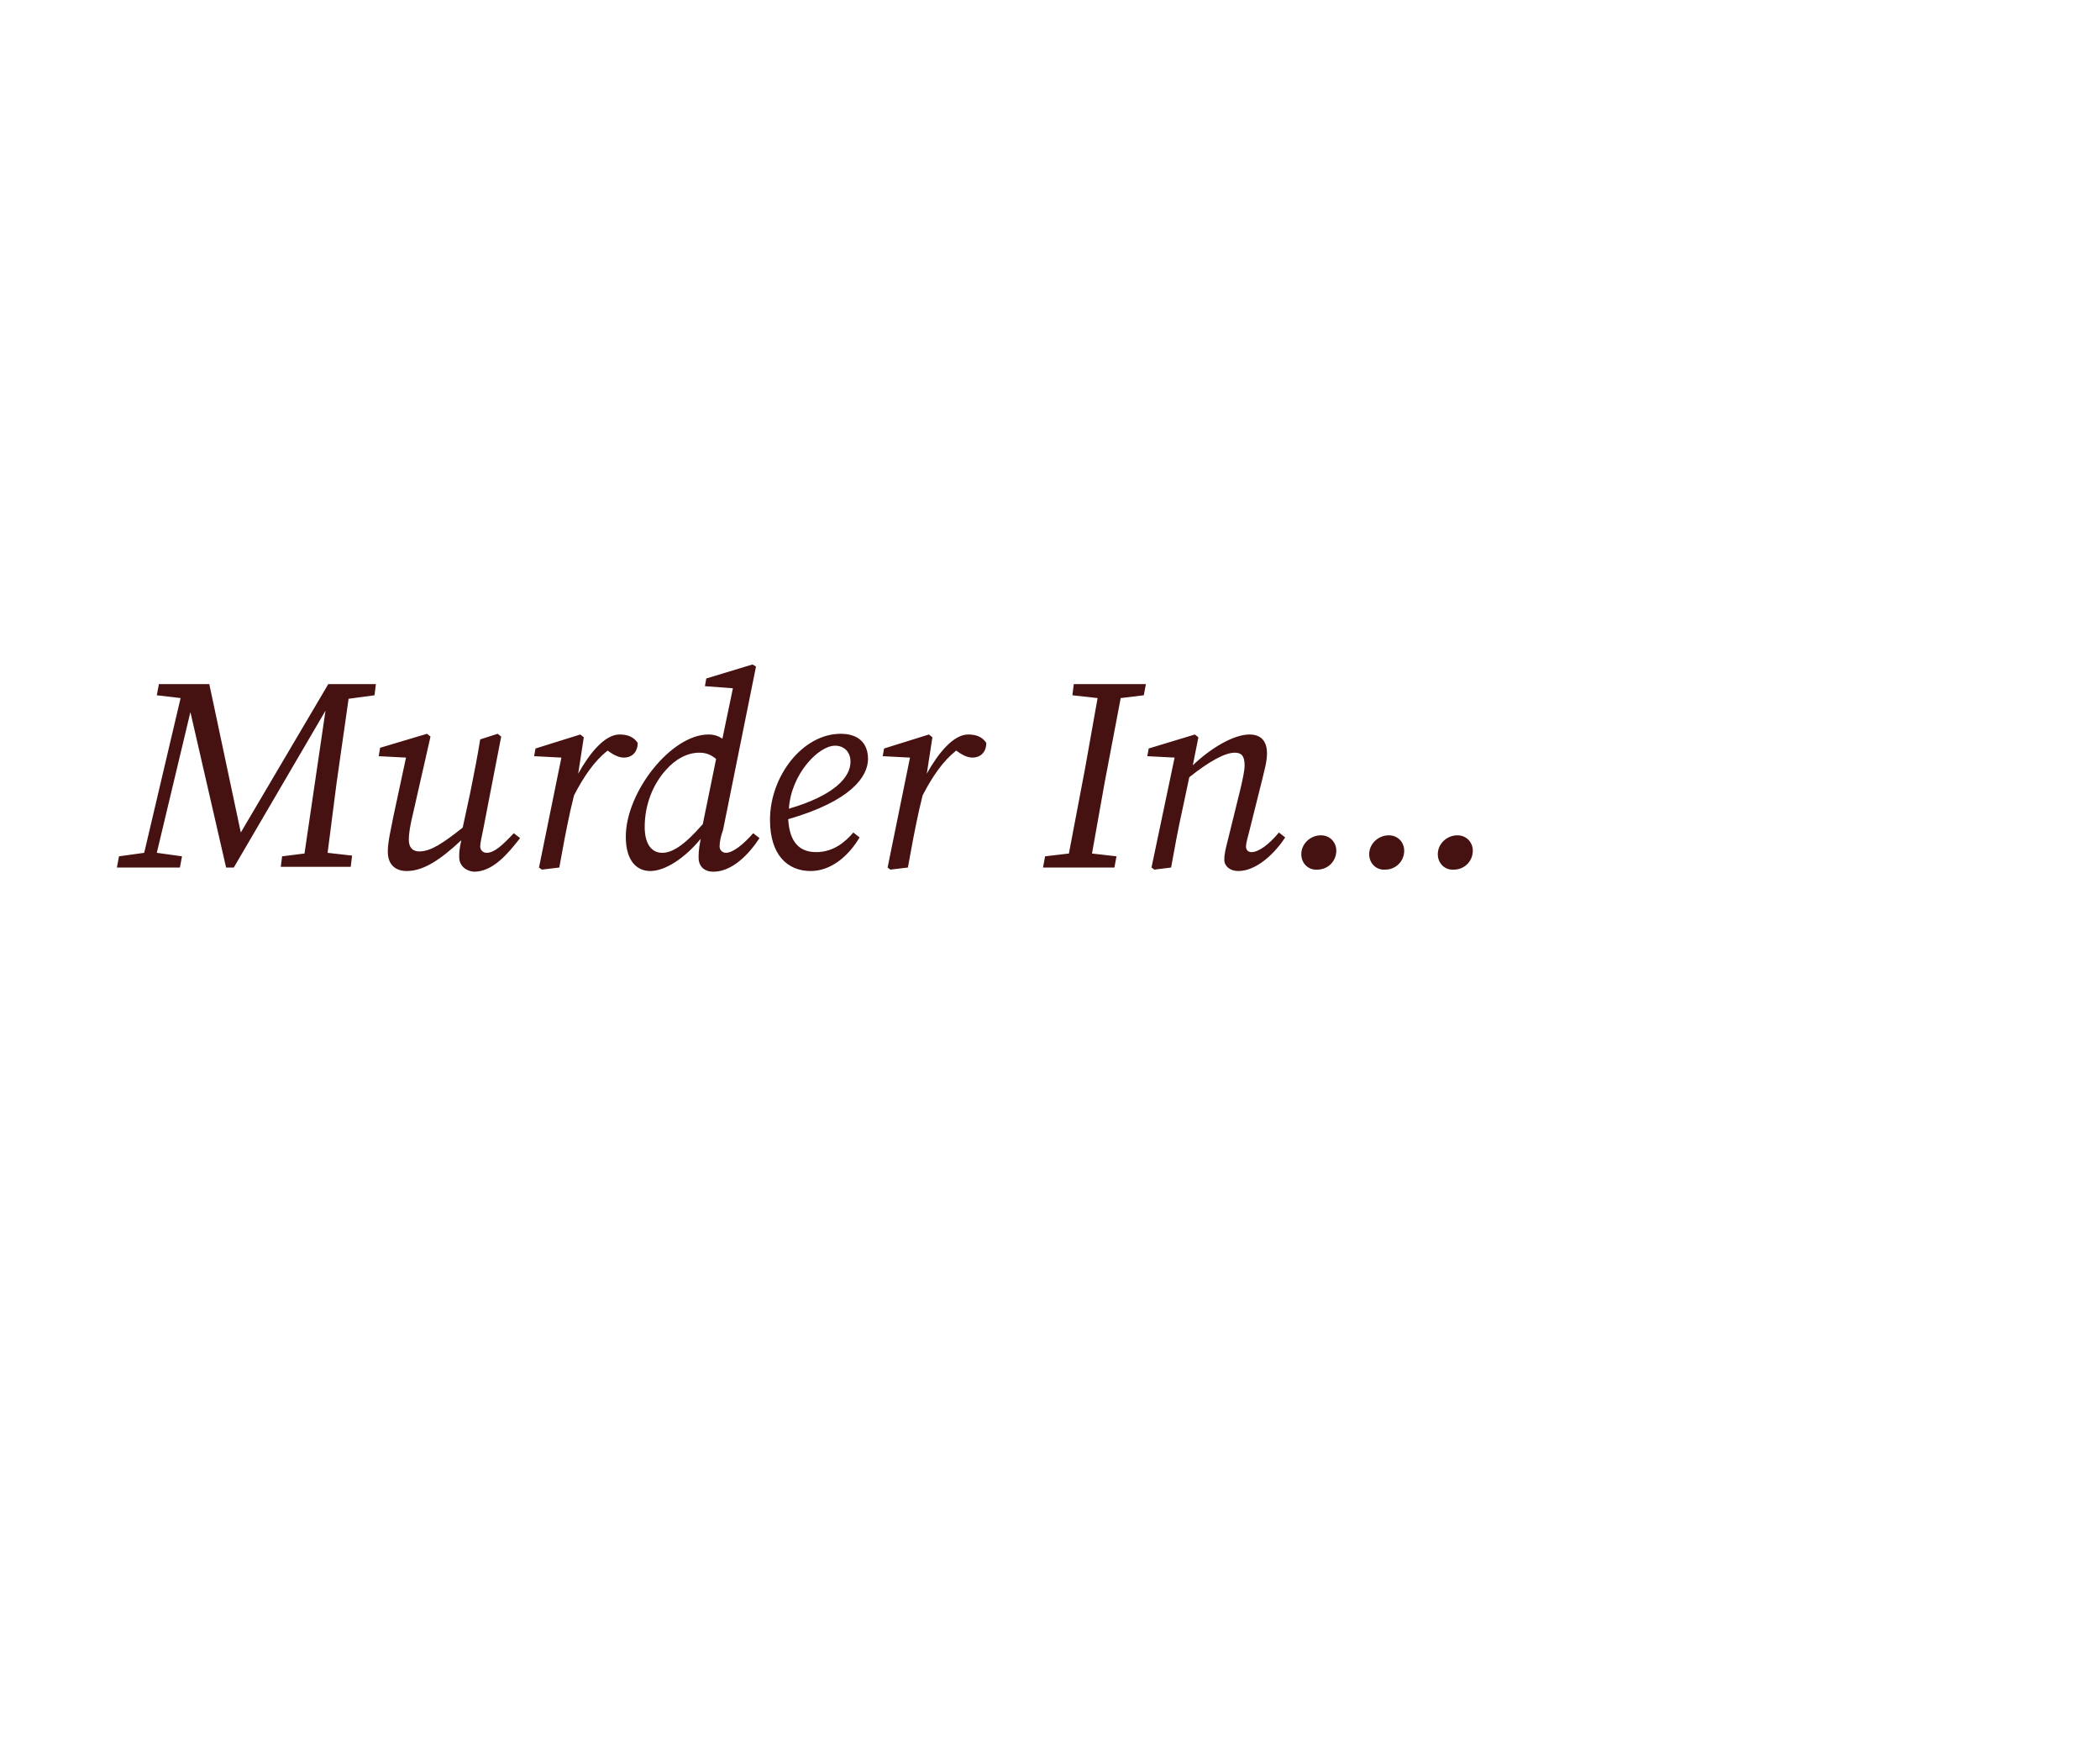
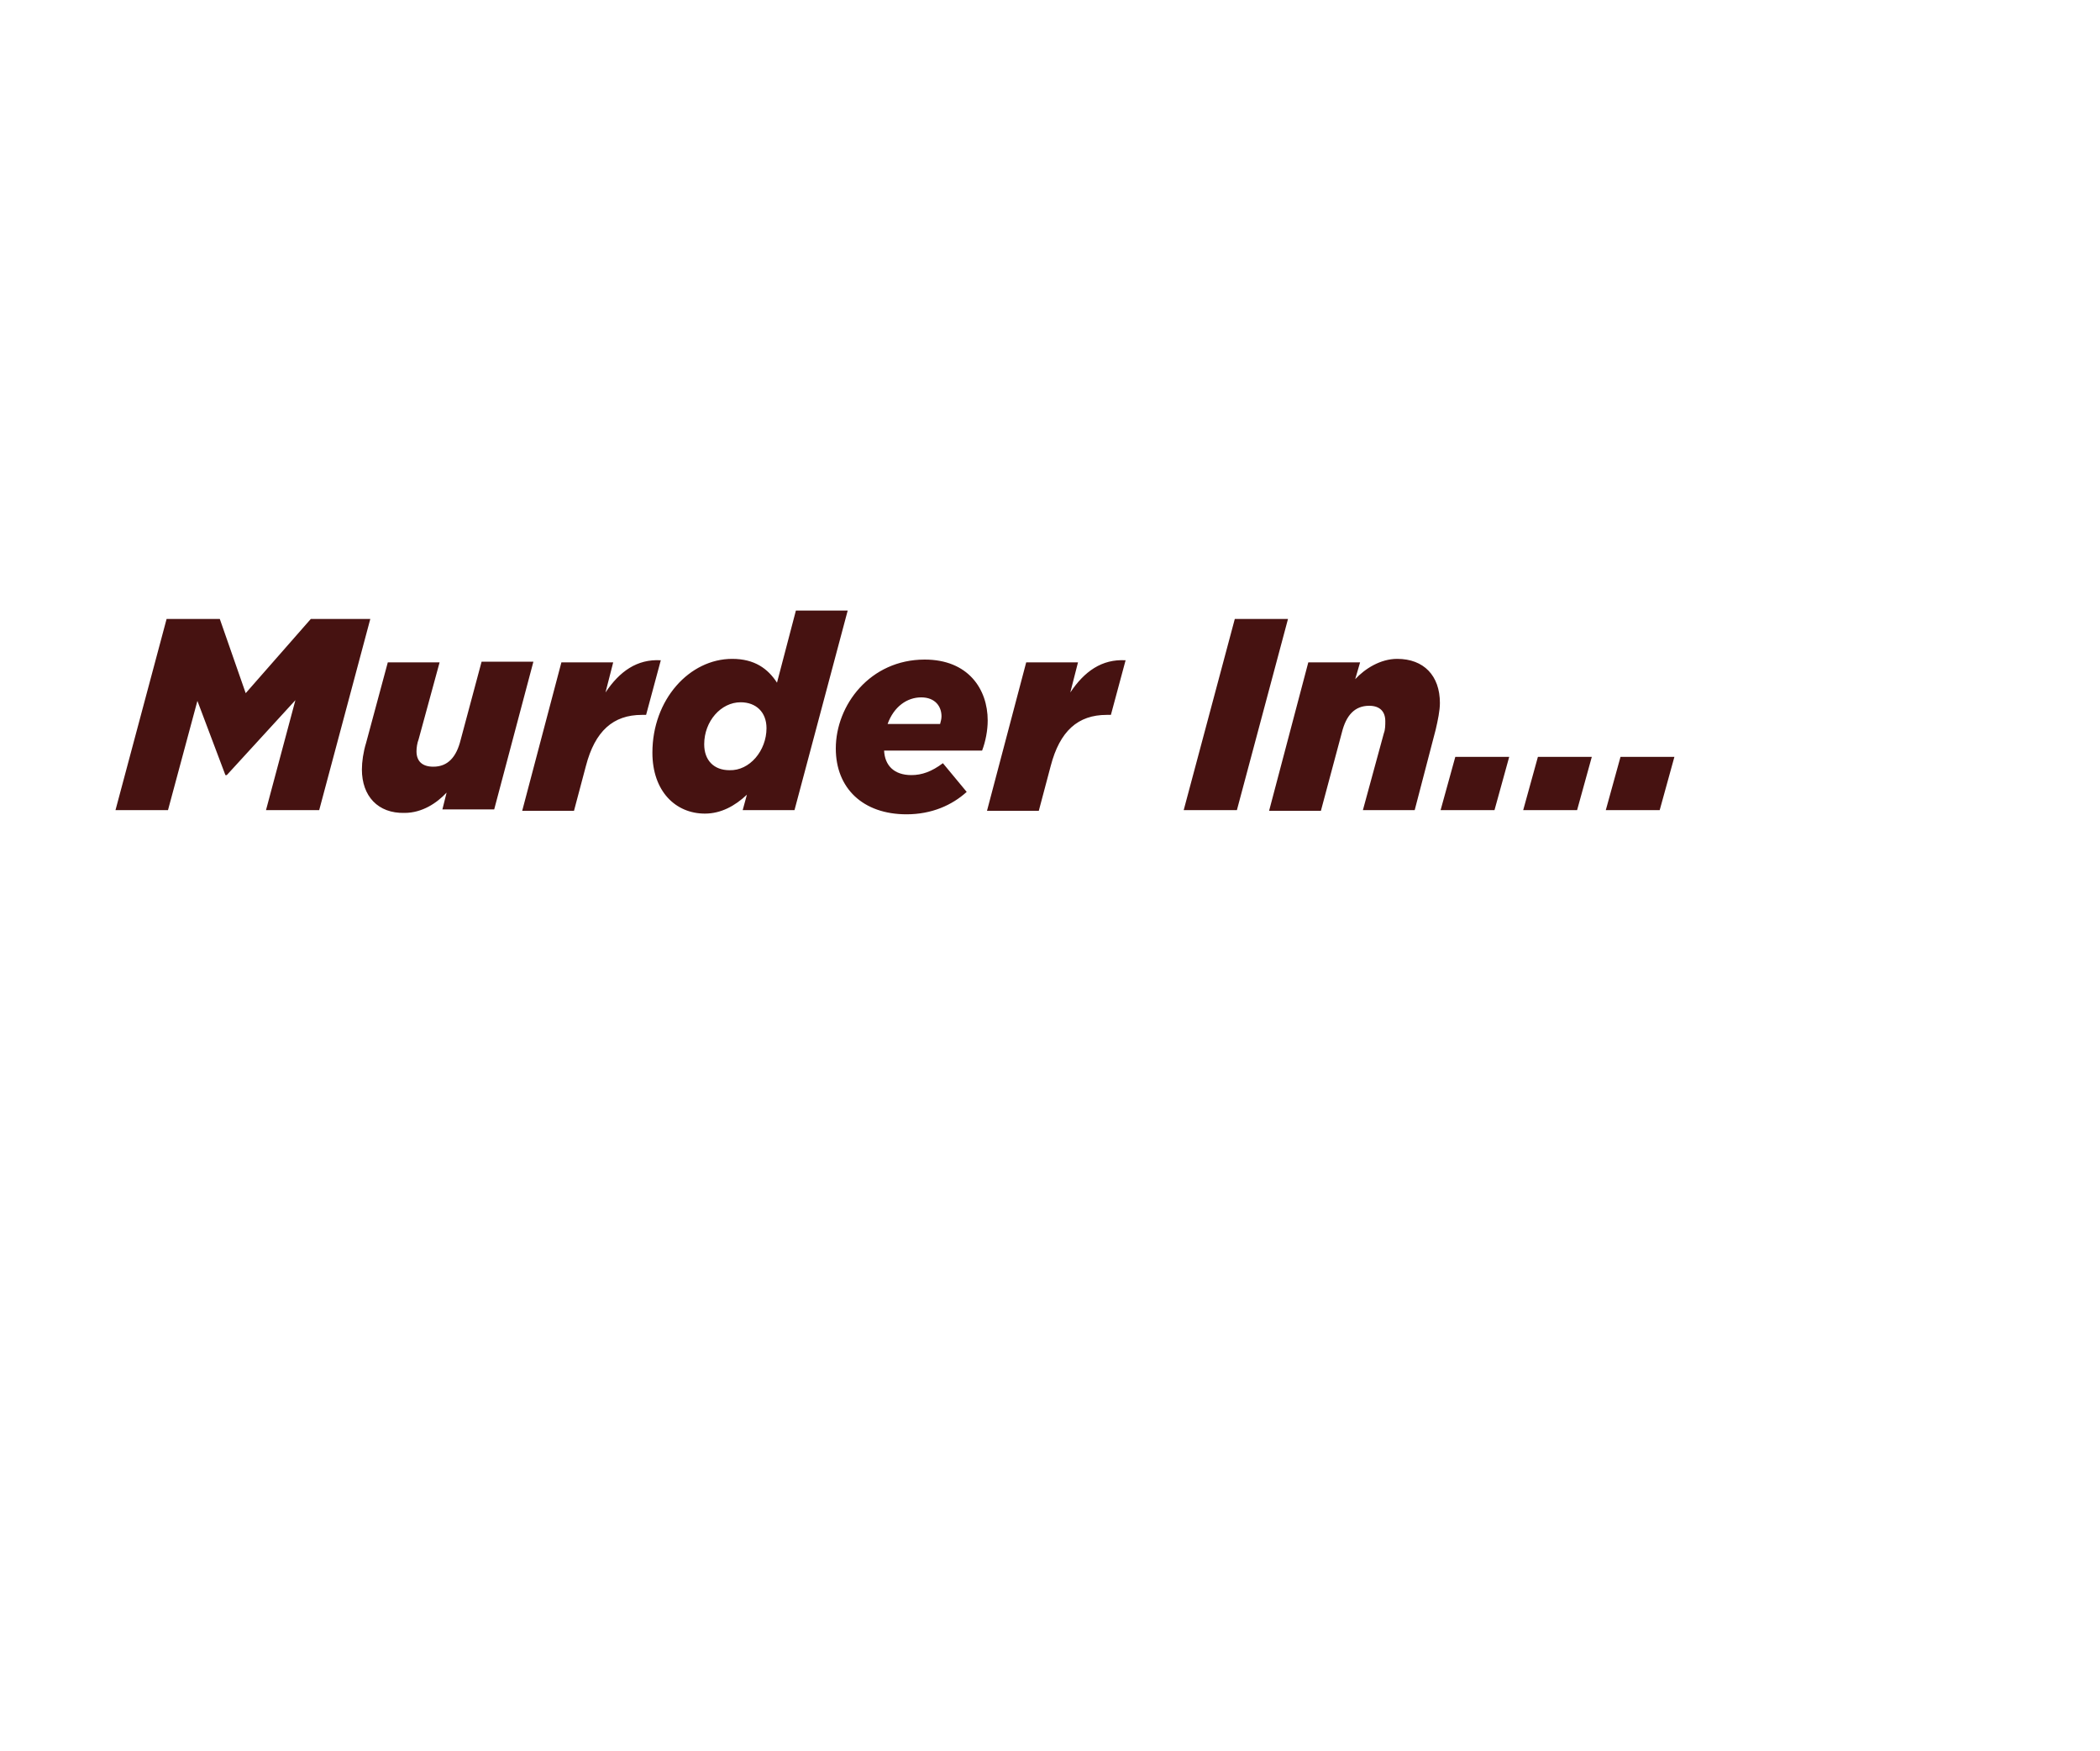
<svg xmlns="http://www.w3.org/2000/svg" id="Layer_1" viewBox="0 0 300 250">
  <style>.st0{fill:#461211}</style>
-   <path class="st0" d="M40.1 123.9l.2-1.6 3.2-.4 3-20.4-13.1 22.4h-1.1l-5.1-22.2-4.8 20.1 3.6.5-.3 1.6h-9l.3-1.6 3.6-.5 5.2-22.1-3.4-.4.3-1.6h7.2l4.5 21.2 12.5-21.2h6.8l-.2 1.6-3.7.5-1.7 11.9-1.3 10.1 3.5.4-.2 1.6h-10zm25.5-1.5c0-.5 0-1.1.3-2.4-3 2.8-5.4 4.4-7.8 4.4-1.4 0-2.7-.7-2.7-2.8 0-1.4.5-3.4.8-5l1.8-8.4-3.9-.2.2-1.2 6.7-2 .5.4-2.5 11c-.4 1.6-.6 2.9-.6 3.7 0 1.1.5 1.7 1.5 1.7 1.6 0 3.3-1.1 6.2-3.4l1.1-5.1c.5-2.5 1-5 1.4-7.5l2.5-.8.5.4-2.6 13.4c-.2 1-.4 1.8-.4 2.3 0 .5.4.9.9.9 1.1 0 2.2-1 3.9-2.8l.9.7c-1.8 2.3-3.9 4.8-6.6 4.8-1.1-.1-2.1-.8-2.1-2.1zm14.6-14.2l-3.9-.2.2-1.1 6.4-2 .5.4-.8 5.2c1.6-2.9 3.8-5.6 5.9-5.6 1.1 0 2 .3 2.6 1.2 0 1.2-.7 2.1-2 2.1-.7 0-1.5-.4-2.3-1-1.9 1.5-3.4 3.7-4.8 6.4l-.5 2.1c-.6 2.7-1.1 5.4-1.6 8.2l-2.5.3-.4-.3 3.2-15.7zm22.6 12.7c0 .5.4.9.9.9 1 0 2.5-1.2 3.9-2.8l.9.7c-1.5 2.3-3.9 4.8-6.6 4.8-1.2 0-2.1-.7-2.1-2 0-.5 0-1.2.3-2.7-2.3 2.8-5.1 4.6-7.2 4.6-1.9 0-3.5-1.4-3.5-4.9 0-6.4 6.5-14.6 11.8-14.6.8 0 1.4.2 2 .6l1.5-7.2-4-.3.2-1.1 6.6-2 .5.3-4.7 23.3c-.4 1.1-.5 1.9-.5 2.4zm-.5-12.5c-.8-.7-1.6-.9-2.4-.9-1.7 0-3.4.9-4.8 2.5-1.8 2-3 4.9-3 8.1 0 2.6 1.1 3.7 2.5 3.7s3.1-1 5.8-4.1l1.9-9.3zm7.7 8.7c0-6.3 4.7-12.3 10.1-12.3 2.5 0 3.9 1.3 3.9 3.6 0 2.5-2.4 6-11.4 8.6.2 3.4 1.7 4.7 4 4.7 2.5 0 4.2-1.5 5.3-2.8l.9.7c-1.6 2.7-4.1 4.8-7 4.8-3.3 0-5.8-2.3-5.8-7.3zm11.5-8.3c0-1.4-.9-2.3-2.2-2.3-2.4 0-6.3 4.1-6.6 9 6.5-1.9 8.8-4.5 8.8-6.7zm8.5-.6l-3.9-.2.2-1.1 6.4-2 .5.4-.8 5.2c1.6-2.9 3.8-5.6 5.9-5.6 1.1 0 2 .3 2.6 1.2 0 1.2-.7 2.1-2 2.1-.7 0-1.5-.4-2.3-1-1.9 1.5-3.4 3.7-4.8 6.4l-.5 2.1c-.6 2.7-1.1 5.4-1.6 8.2l-2.5.3-.4-.3 3.2-15.7zm23.4-10.5h10.3l-.3 1.6-3.3.4-2.3 12.1c-.6 3.4-1.2 6.7-1.8 10.1l3.5.4-.3 1.6H149l.3-1.6 3.4-.4 2.3-12.1c.6-3.4 1.2-6.7 1.8-10.1l-3.6-.4.2-1.6zm11.5 26.5l-.4-.3 3.3-15.7-3.9-.2.2-1.1 6.6-2 .5.4-.8 4c2.5-2.4 5.8-4.4 8.1-4.4 1.6 0 2.5.9 2.5 2.7 0 1.2-.4 2.5-.7 3.8l-1.8 7.2c-.3 1.1-.5 1.9-.5 2.3 0 .5.3.8.8.8 1 0 2.5-1.1 3.9-2.8l.9.7c-1.5 2.3-4.1 4.8-6.7 4.8-1.2 0-2-.7-2-1.6 0-.9.2-1.6.6-3.2l1.7-6.9c.3-1.3.6-2.6.6-3.4 0-1.4-.5-1.8-1.4-1.8-1.4 0-3.6 1.2-6.5 3.5l-1 4.7c-.6 2.7-1.1 5.4-1.6 8.2l-2.4.3zm21-2.2c0-1.5 1.3-2.7 2.8-2.7 1.3 0 2.2 1 2.2 2.2 0 1.5-1.2 2.7-2.7 2.7-1.3.1-2.3-.9-2.3-2.2zm9.7 0c0-1.5 1.3-2.7 2.8-2.7 1.3 0 2.2 1 2.2 2.2 0 1.5-1.2 2.7-2.7 2.7-1.3.1-2.3-.9-2.3-2.2zm9.8 0c0-1.5 1.3-2.7 2.8-2.7 1.3 0 2.2 1 2.2 2.2 0 1.5-1.2 2.7-2.7 2.7-1.3.1-2.3-.9-2.3-2.2z" />
+   <path class="st0" d="M23.8 88.4h7.6L35.1 99l9.3-10.6h8.5l-7.3 27.3H38l4.2-15.7-9.8 10.7h-.2l-4-10.6-4.2 15.6h-7.5l7.3-27.3zM51.7 109.9c0-1.1.2-2.5.6-3.8l3.1-11.5h7.4l-3 11c-.2.5-.3 1.2-.3 1.7 0 1.4.8 2.2 2.4 2.2 2.1 0 3.3-1.4 3.9-3.8l3-11.2h7.4l-5.6 21.1h-7.4l.6-2.4c-1.4 1.5-3.5 2.9-6 2.9-3.8.1-6.1-2.4-6.1-6.2zM80.2 94.6h7.4l-1.1 4.3c2-3 4.5-4.8 7.9-4.6l-2.1 7.8h-.6c-4.1 0-6.7 2.3-8 7.3l-1.7 6.4h-7.4l5.6-21.2zM93.2 107.5c0-7.6 5.3-13.4 11.4-13.4 3.2 0 5.1 1.4 6.4 3.4l2.7-10.3h7.4l-7.6 28.5h-7.4l.6-2.2c-1.7 1.6-3.7 2.7-6 2.7-4.2 0-7.5-3.2-7.5-8.7zm16.3-3.5c0-2.3-1.5-3.7-3.7-3.7-2.8 0-5.2 2.7-5.2 6 0 2.3 1.4 3.7 3.6 3.7 2.9.1 5.3-2.8 5.3-6zM130.2 110.7c1.5 0 2.9-.5 4.5-1.7l3.4 4.1c-2.1 1.9-5 3.2-8.6 3.2-6.2 0-10.1-3.7-10.1-9.4 0-6.2 4.9-12.7 12.7-12.7 6.2 0 9 4.2 9 8.7 0 1.4-.3 3-.8 4.3h-14c.1 2.1 1.4 3.5 3.9 3.5zm4.1-7.3c.1-.4.2-.7.2-1.1 0-1.4-.9-2.7-2.9-2.7s-3.9 1.3-4.8 3.8h7.5zM146.6 94.6h7.4l-1.1 4.3c2-3 4.5-4.8 7.9-4.6l-2.1 7.8h-.6c-4.1 0-6.7 2.3-8 7.3l-1.7 6.4H141l5.6-21.2zM176.4 88.4h7.6l-7.3 27.3h-7.6l7.3-27.3zM186.9 94.6h7.4l-.7 2.4c1.4-1.5 3.6-2.9 6-2.9 3.8 0 6.1 2.4 6.1 6.3 0 1.1-.3 2.5-.6 3.8l-3 11.5h-7.4l3-11c.2-.5.2-1.2.2-1.7 0-1.4-.8-2.2-2.3-2.2-2.1 0-3.3 1.4-3.9 3.8l-3 11.2h-7.4l5.6-21.2zM207.9 108.1h7.7l-2.1 7.6h-7.7l2.1-7.6zM219.7 108.1h7.7l-2.1 7.6h-7.7l2.1-7.6zM231.5 108.1h7.7l-2.1 7.6h-7.7l2.1-7.6z" />
</svg>
